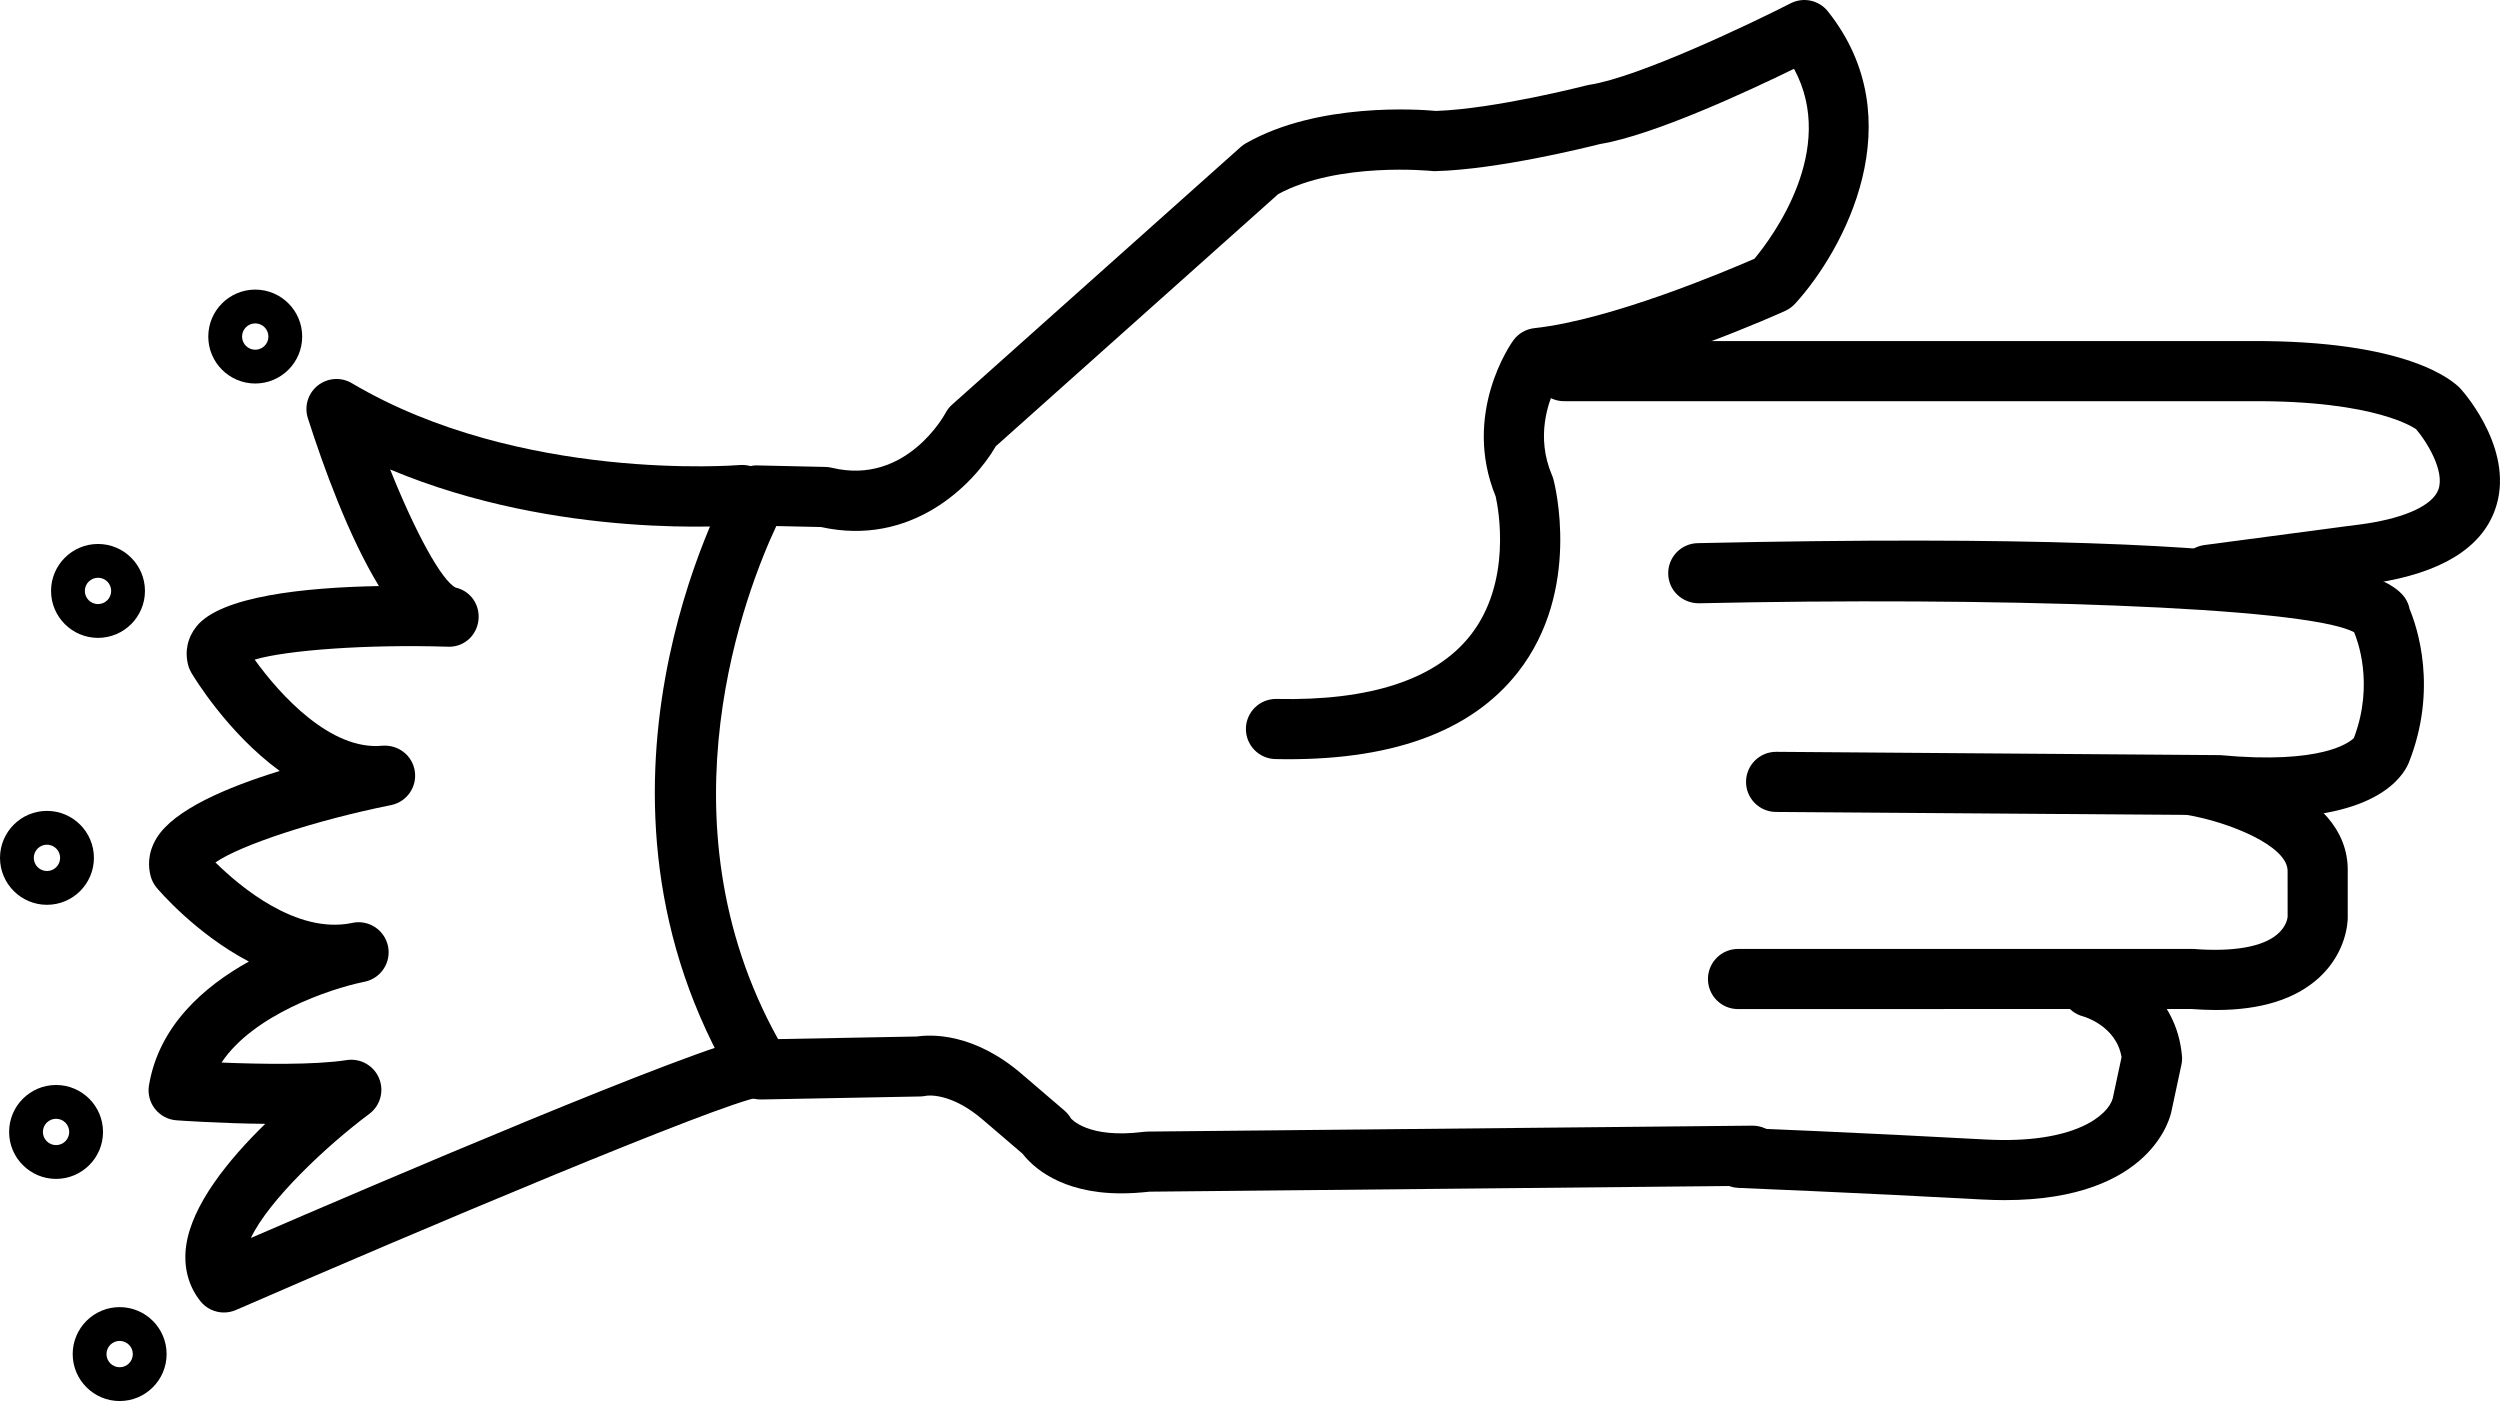
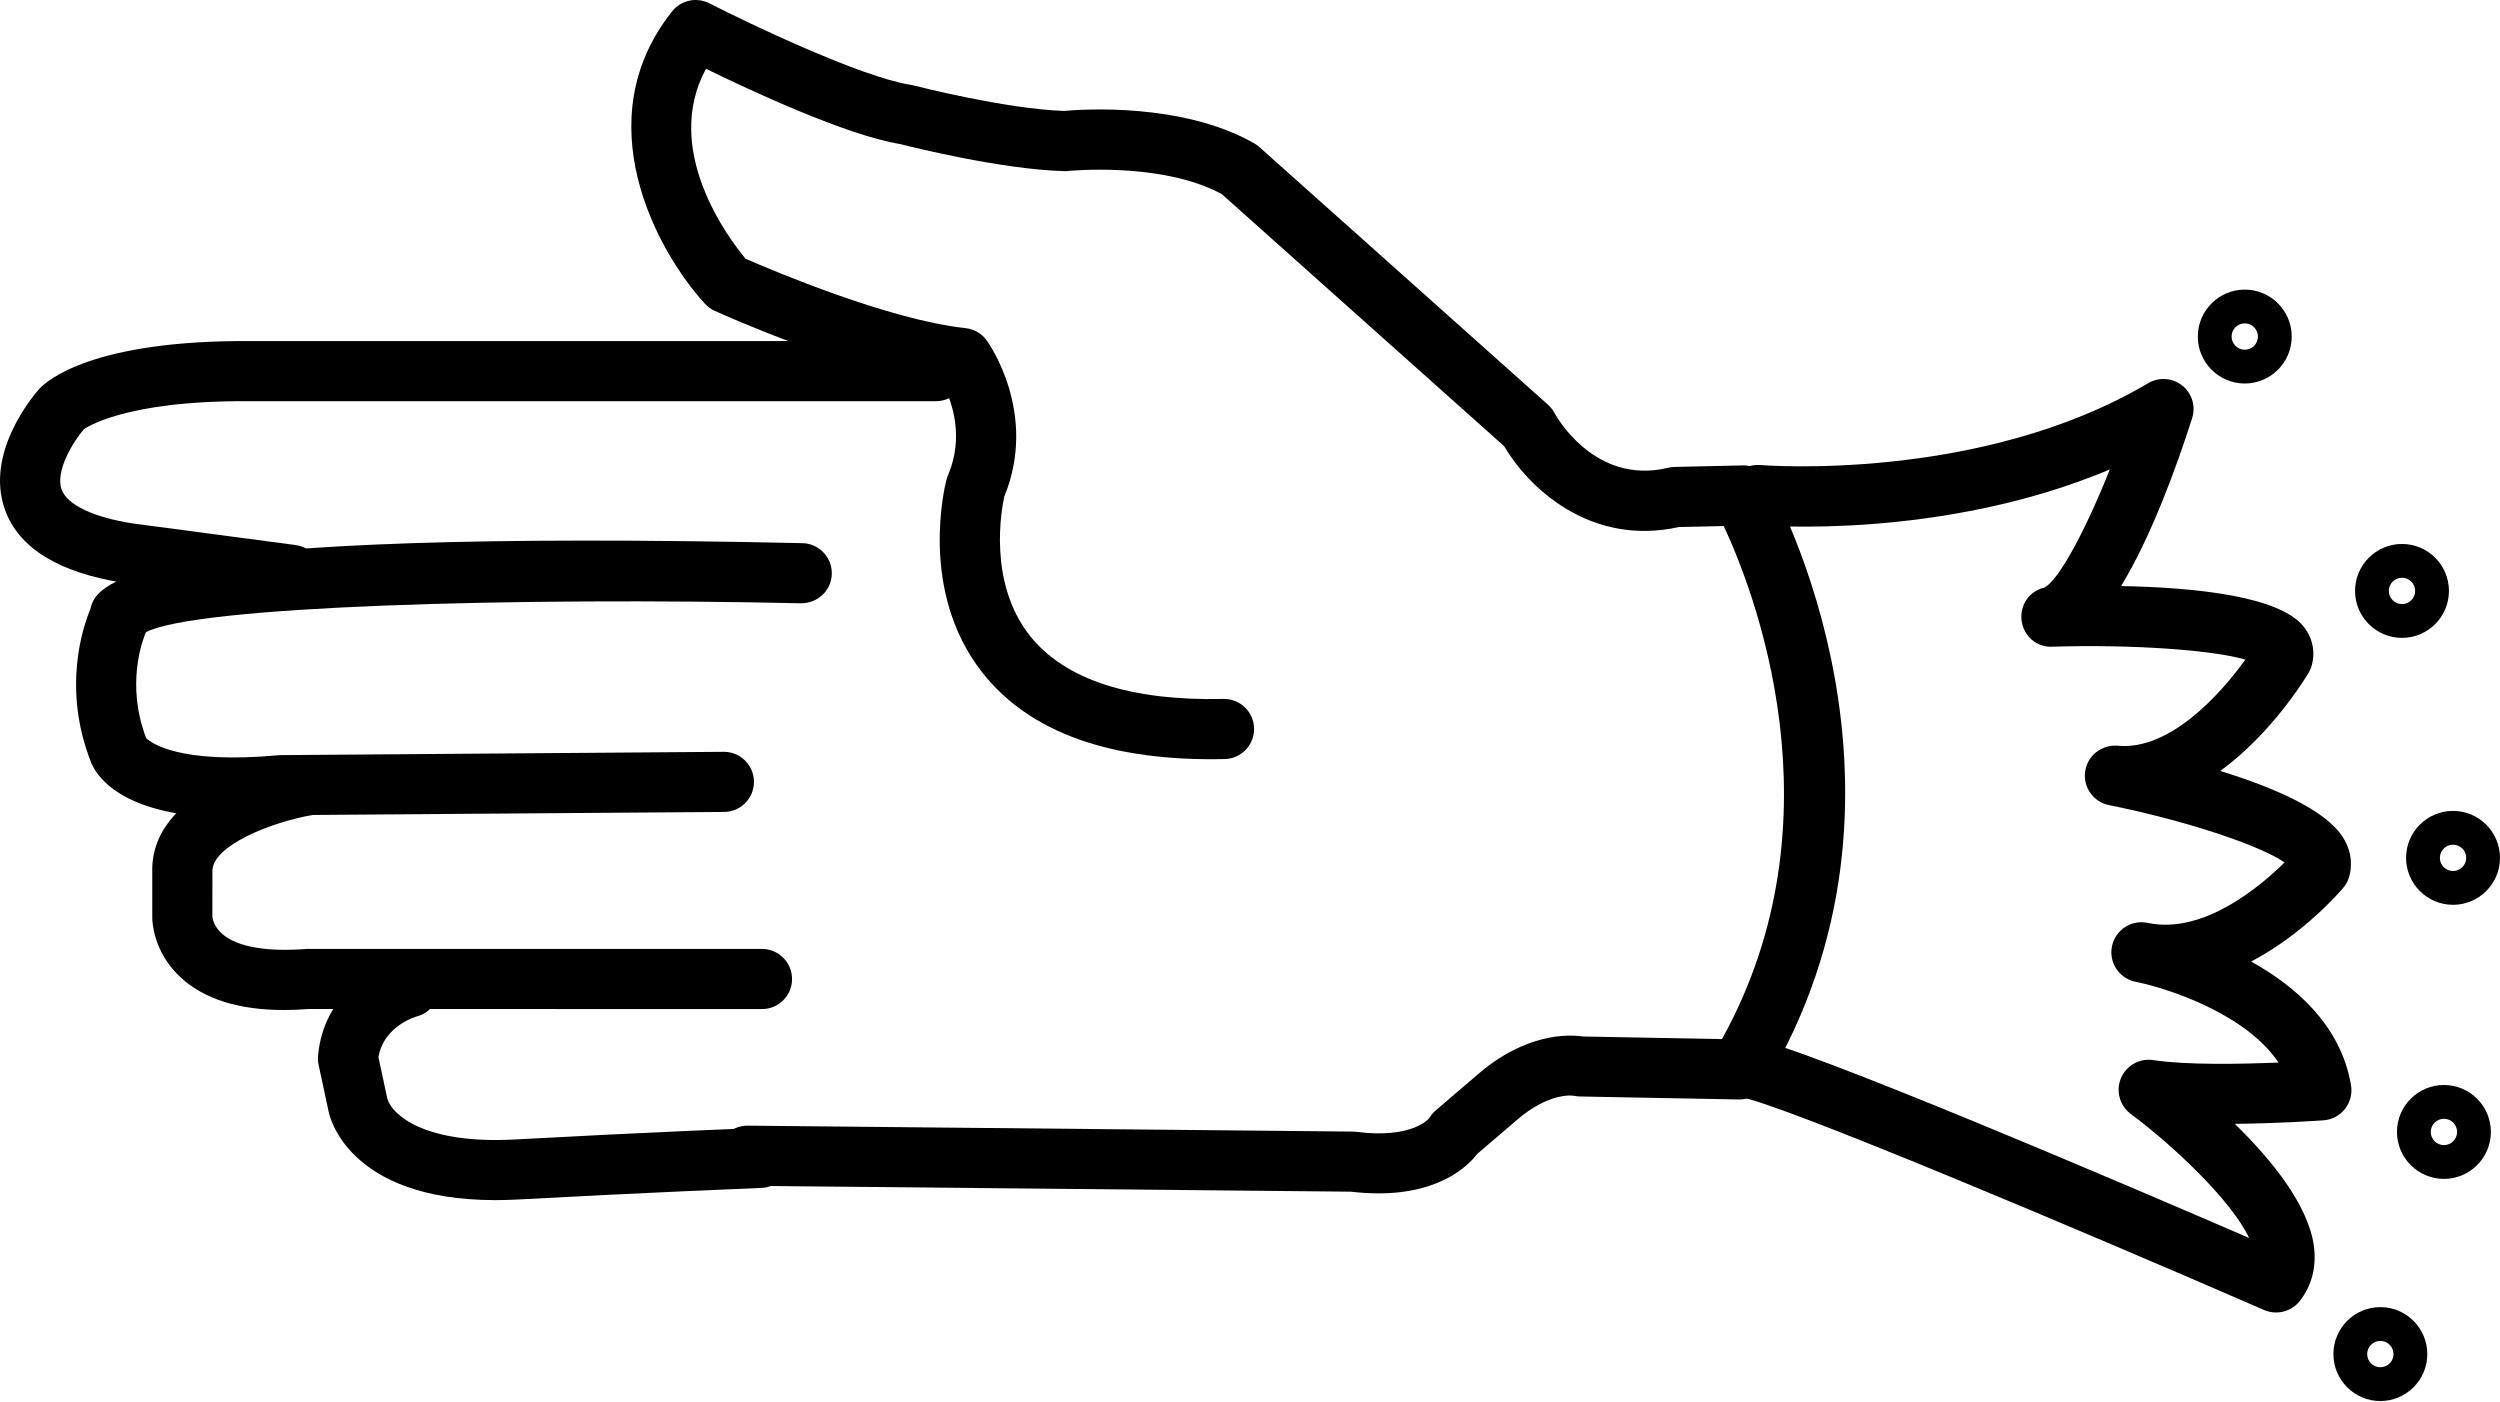
<svg xmlns="http://www.w3.org/2000/svg" version="1.1" x="0px" y="0px" viewBox="0 0 83.158 46.603" enable-background="new 0 0 100 100" xml:space="preserve" id="svg2" width="83.158" height="46.603">
  <defs id="defs28" />
-   <path d="m 37.292,39.695 c -2.03,0 -2.961,-0.907 -3.278,-1.318 l -1.293,-1.107 c -1.086,-0.947 -1.884,-0.83 -1.917,-0.819 -0.049,0.008 -0.134,0.02 -0.183,0.021 l -5.292,0.1 c -0.349,0.014 -0.692,-0.178 -0.876,-0.484 -5.821,-9.685 -0.35,-19.675 -0.114,-20.095 0.18,-0.323 0.488,-0.533 0.895,-0.511 l 2.226,0.05 c 0.072,10e-4 0.143,0.011 0.213,0.028 2.477,0.597 3.763,-1.793 3.775,-1.817 0.056,-0.106 0.13,-0.202 0.22,-0.282 L 41.27,4.889 c 0.052,-0.046 0.109,-0.087 0.17,-0.122 2.394,-1.369 5.768,-1.129 6.327,-1.077 1.959,-0.066 4.973,-0.841 5.003,-0.849 0.033,-0.008 0.065,-0.015 0.099,-0.02 1.632,-0.251 5.386,-2.042 6.694,-2.711 0.422,-0.216 0.94,-0.106 1.237,0.267 2.874,3.608 0.543,7.94 -1.091,9.727 -0.092,0.1 -0.202,0.18 -0.325,0.236 -0.189,0.086 -4.446,2.005 -7.622,2.496 -0.274,0.552 -0.681,1.703 -0.136,2.976 0.02,0.044 0.035,0.089 0.047,0.136 0.04,0.149 0.952,3.693 -1.186,6.417 -1.565,1.994 -4.26,2.968 -8.065,2.884 -0.552,-0.012 -0.99,-0.469 -0.979,-1.021 0.012,-0.545 0.457,-0.979 1,-0.979 0.007,0 0.014,0 0.021,0 3.104,0.069 5.282,-0.644 6.44,-2.107 1.402,-1.774 0.937,-4.223 0.848,-4.625 -1.132,-2.766 0.513,-5.095 0.584,-5.193 0.166,-0.23 0.422,-0.378 0.704,-0.409 2.545,-0.273 6.408,-1.911 7.319,-2.309 0.577,-0.694 2.776,-3.623 1.316,-6.318 -1.507,0.737 -4.671,2.21 -6.453,2.503 -0.427,0.108 -3.399,0.847 -5.465,0.901 -0.044,0.003 -0.089,0 -0.133,-0.005 -0.028,-0.002 -3.109,-0.312 -5.106,0.769 l -9.393,8.386 c -0.768,1.317 -2.822,3.352 -5.814,2.689 l -1.489,-0.033 c -0.959,2.046 -4.019,9.721 0.059,17.066 l 4.626,-0.087 c 0.462,-0.068 1.896,-0.134 3.521,1.283 l 1.379,1.181 c 0.086,0.074 0.159,0.162 0.215,0.26 l 0,0 c 0.005,0 0.549,0.688 2.417,0.448 0.04,-0.006 0.079,-0.009 0.119,-0.009 l 20.129,-0.197 c 0.003,0 0.007,0 0.01,0 0.548,0 0.994,0.441 1,0.99 0.005,0.552 -0.438,1.004 -0.99,1.01 l -20.071,0.196 c -0.339,0.038 -0.653,0.056 -0.944,0.056 z" id="path4" />
-   <path d="m 73.456,20.122 c -0.494,0 -0.924,-0.366 -0.99,-0.869 -0.072,-0.547 0.312,-1.05 0.859,-1.123 l 5.399,-0.716 c 1.32,-0.204 2.196,-0.616 2.384,-1.129 0.226,-0.618 -0.403,-1.621 -0.744,-2.011 0,0 10e-4,0 0,0 -0.011,0 -1.266,-0.961 -5.519,-0.929 l -22.818,0 c -0.553,0 -1,-0.448 -1,-1 0,-0.552 0.447,-1 1,-1 l 22.808,0 c 5.249,-0.033 6.764,1.316 7.017,1.591 0.198,0.223 1.822,2.13 1.139,4.024 -0.461,1.279 -1.801,2.097 -3.981,2.433 l -5.42,0.719 c -0.046,0.007 -0.09,0.01 -0.134,0.01 z" id="path6" />
-   <path d="m 75.422,27.198 c -0.503,0 -1.059,-0.026 -1.673,-0.084 l -14.678,-0.106 c -0.552,-0.004 -0.996,-0.455 -0.992,-1.007 0.004,-0.55 0.451,-0.993 1,-0.993 0.002,0 0.005,0 0.008,0 l 14.764,0.11 c 3.382,0.316 4.3,-0.423 4.445,-0.567 0.69,-1.805 0.106,-3.296 0.009,-3.521 -1.626,-0.868 -12.235,-1.174 -21.794,-0.963 -0.558,0.001 -1.01,-0.427 -1.021,-0.978 -0.012,-0.552 0.426,-1.01 0.979,-1.022 22.137,-0.487 23.485,1.231 23.684,2.197 0.241,0.576 0.954,2.647 -0.036,5.124 -0.206,0.476 -1.09,1.81 -4.695,1.81 z" id="path8" />
-   <path d="m 73.716,33.596 c -0.267,0 -0.545,-0.012 -0.834,-0.034 l -15.07,0.003 c -0.553,0 -1,-0.447 -1,-1 0,-0.553 0.447,-1 1,-1 l 15.15,0 c 1.338,0.104 2.303,-0.071 2.791,-0.489 0.309,-0.264 0.338,-0.55 0.341,-0.582 l -10e-4,-1.51 c 0.021,-0.851 -1.969,-1.645 -3.353,-1.879 -0.545,-0.092 -0.912,-0.608 -0.82,-1.152 0.093,-0.544 0.608,-0.916 1.152,-0.819 0.522,0.088 5.096,0.945 5.021,3.877 l 0,1.517 c 0,0.113 -0.026,1.136 -0.948,1.987 -0.78,0.718 -1.931,1.081 -3.429,1.081 z" id="path10" />
-   <path d="m 66.678,39.92 c -0.245,0 -0.501,-0.008 -0.769,-0.022 -4.014,-0.22 -8.081,-0.385 -8.083,-0.385 -0.553,-0.022 -0.981,-0.487 -0.959,-1.039 0.021,-0.553 0.478,-1.007 1.039,-0.959 0,0 4.084,0.165 8.112,0.387 3.019,0.167 4.109,-0.821 4.258,-1.365 l 0.294,-1.372 c -0.177,-1.053 -1.27,-1.354 -1.281,-1.357 -0.534,-0.142 -0.853,-0.688 -0.711,-1.223 0.142,-0.535 0.688,-0.849 1.223,-0.711 0.948,0.251 2.6,1.218 2.778,3.248 0.009,0.1 0.003,0.199 -0.019,0.297 l -0.33,1.542 c -0.015,0.096 -0.588,2.959 -5.552,2.959 z" id="path12" />
-   <path d="m 7.448,43.658 c -0.3,0 -0.593,-0.135 -0.787,-0.382 -0.4,-0.509 -0.562,-1.14 -0.471,-1.824 0.185,-1.379 1.427,-2.894 2.632,-4.069 -1.505,-0.016 -2.857,-0.111 -2.952,-0.118 -0.281,-0.02 -0.54,-0.157 -0.714,-0.379 -0.174,-0.221 -0.247,-0.505 -0.201,-0.782 0.33,-1.979 1.822,-3.286 3.323,-4.12 -1.762,-0.924 -2.984,-2.357 -3.066,-2.454 -0.092,-0.109 -0.159,-0.236 -0.197,-0.373 -0.084,-0.302 -0.119,-0.77 0.197,-1.284 0.575,-0.939 2.342,-1.689 4.093,-2.228 -1.744,-1.272 -2.866,-3.142 -2.939,-3.265 -0.045,-0.077 -0.081,-0.159 -0.104,-0.246 -0.124,-0.456 -0.029,-0.913 0.267,-1.289 0.799,-1.013 3.595,-1.304 6.075,-1.351 -1.006,-1.65 -1.845,-3.964 -2.363,-5.583 -0.127,-0.396 0.004,-0.829 0.329,-1.087 0.325,-0.258 0.776,-0.29 1.133,-0.078 5.591,3.313 12.829,2.728 12.9,2.723 0.558,-0.044 1.035,0.359 1.083,0.909 0.048,0.55 -0.358,1.035 -0.908,1.083 -0.282,0.024 -6.195,0.509 -11.8,-1.845 0.823,2.061 1.712,3.706 2.183,3.931 0.502,0.114 0.817,0.586 0.752,1.097 -0.065,0.512 -0.499,0.901 -1.042,0.867 -2.632,-0.082 -5.328,0.111 -6.4,0.43 0.856,1.192 2.538,3.03 4.243,2.864 0.533,-0.042 1.007,0.323 1.084,0.85 0.078,0.527 -0.271,1.022 -0.793,1.126 -2.517,0.505 -5.008,1.331 -5.839,1.906 0.817,0.805 2.688,2.384 4.521,2.018 0.022,-0.005 0.038,-0.008 0.046,-0.01 0.54,-0.106 1.063,0.242 1.174,0.781 0.11,0.538 -0.235,1.064 -0.773,1.179 -0.02,0.004 -0.04,0.008 -0.06,0.012 -1.116,0.233 -3.648,1.089 -4.705,2.677 1.25,0.051 3.073,0.087 4.164,-0.082 0.457,-0.069 0.897,0.179 1.075,0.603 0.178,0.424 0.043,0.914 -0.326,1.188 -1.394,1.038 -3.337,2.858 -3.937,4.126 3.979,-1.721 14.896,-6.396 16.608,-6.66 0.539,-0.087 1.056,0.29 1.14,0.836 0.084,0.546 -0.291,1.057 -0.836,1.141 -1.298,0.2 -11.369,4.448 -17.412,7.08 -0.128,0.055 -0.263,0.082 -0.397,0.082 z" id="path14" />
-   <path d="m 8.49,12.757 c -0.861,0 -1.562,-0.701 -1.562,-1.562 0,-0.861 0.701,-1.562 1.562,-1.562 0.861,0 1.562,0.701 1.562,1.562 0,0.861 -0.701,1.562 -1.562,1.562 z m 0,-2 c -0.241,0 -0.438,0.196 -0.438,0.438 0,0.241 0.196,0.438 0.438,0.438 0.242,0 0.438,-0.196 0.438,-0.438 0,-0.242 -0.196,-0.438 -0.438,-0.438 z" id="path16" />
-   <path d="m 3.26,21.218 c -0.861,0 -1.562,-0.701 -1.562,-1.562 0,-0.861 0.701,-1.562 1.562,-1.562 0.861,0 1.562,0.701 1.562,1.562 0,0.861 -0.701,1.562 -1.562,1.562 z m 0,-2 c -0.241,0 -0.438,0.196 -0.438,0.438 0,0.242 0.196,0.438 0.438,0.438 0.242,0 0.438,-0.196 0.438,-0.438 0,-0.242 -0.196,-0.438 -0.438,-0.438 z" id="path18" />
-   <path d="m 1.562,30.097 c -0.861,0 -1.562,-0.701 -1.562,-1.562 0,-0.861 0.701,-1.562 1.562,-1.562 0.861,0 1.562,0.7 1.562,1.562 0,0.862 -0.701,1.562 -1.562,1.562 z m 0,-2 c -0.242,0 -0.438,0.196 -0.438,0.438 0,0.242 0.196,0.438 0.438,0.438 0.241,0 0.438,-0.196 0.438,-0.438 -10e-4,-0.242 -0.197,-0.438 -0.438,-0.438 z" id="path20" />
-   <path d="m 1.865,39.214 c -0.861,0 -1.562,-0.7 -1.562,-1.562 0,-0.862 0.701,-1.562 1.562,-1.562 0.861,0 1.562,0.701 1.562,1.562 0,0.861 -0.701,1.562 -1.562,1.562 z m 0,-2 c -0.241,0 -0.438,0.196 -0.438,0.438 0,0.241 0.196,0.438 0.438,0.438 0.242,0 0.438,-0.196 0.438,-0.438 -10e-4,-0.242 -0.197,-0.438 -0.438,-0.438 z" id="path22" />
-   <path d="m 3.98,46.603 c -0.861,0 -1.562,-0.701 -1.562,-1.562 0,-0.861 0.701,-1.562 1.562,-1.562 0.861,0 1.562,0.7 1.562,1.562 0,0.862 -0.7,1.562 -1.562,1.562 z m 0,-2 c -0.241,0 -0.438,0.196 -0.438,0.438 0,0.242 0.196,0.438 0.438,0.438 0.242,0 0.438,-0.196 0.438,-0.438 0,-0.241 -0.196,-0.438 -0.438,-0.438 z" id="path24" />
+   <path d="m 45.866,39.695 c 2.03,0 2.961,-0.907 3.278,-1.318 l 1.293,-1.107 c 1.086,-0.947 1.884,-0.83 1.917,-0.819 0.049,0.008 0.134,0.02 0.183,0.021 l 5.292,0.1 c 0.349,0.014 0.692,-0.178 0.876,-0.484 5.821,-9.685 0.35,-19.675 0.114,-20.095 -0.18,-0.323 -0.488,-0.533 -0.895,-0.511 l -2.226,0.05 c -0.072,10e-4 -0.143,0.011 -0.213,0.028 -2.477,0.597 -3.763,-1.793 -3.775,-1.817 -0.056,-0.106 -0.13,-0.202 -0.22,-0.282 l -9.602,-8.572 c -0.052,-0.046 -0.109,-0.087 -0.17,-0.122 -2.394,-1.369 -5.768,-1.129 -6.327,-1.077 -1.959,-0.066 -4.973,-0.841 -5.003,-0.849 -0.033,-0.008 -0.065,-0.015 -0.099,-0.02 -1.632,-0.251 -5.386,-2.042 -6.694,-2.711 -0.422,-0.216 -0.94,-0.106 -1.237,0.267 -2.874,3.608 -0.543,7.94 1.091,9.727 0.092,0.1 0.202,0.18 0.325,0.236 0.189,0.086 4.446,2.005 7.622,2.496 0.274,0.552 0.681,1.703 0.136,2.976 -0.02,0.044 -0.035,0.089 -0.047,0.136 -0.04,0.149 -0.952,3.693 1.186,6.417 1.565,1.994 4.26,2.968 8.065,2.884 0.552,-0.012 0.99,-0.469 0.979,-1.021 -0.012,-0.545 -0.457,-0.979 -1,-0.979 -0.007,0 -0.014,0 -0.021,0 -3.104,0.069 -5.282,-0.644 -6.44,-2.107 -1.402,-1.774 -0.937,-4.223 -0.848,-4.625 1.132,-2.766 -0.513,-5.095 -0.584,-5.193 -0.166,-0.23 -0.422,-0.378 -0.704,-0.409 -2.545,-0.273 -6.408,-1.911 -7.319,-2.309 -0.577,-0.694 -2.776,-3.623 -1.316,-6.318 1.507,0.737 4.671,2.21 6.453,2.503 0.427,0.108 3.399,0.847 5.465,0.901 0.044,0.003 0.089,0 0.133,-0.005 0.028,-0.002 3.109,-0.312 5.106,0.769 l 9.393,8.386 c 0.768,1.317 2.822,3.352 5.814,2.689 l 1.489,-0.033 c 0.959,2.046 4.019,9.721 -0.059,17.066 l -4.626,-0.087 c -0.462,-0.068 -1.896,-0.134 -3.521,1.283 l -1.379,1.181 c -0.086,0.074 -0.159,0.162 -0.215,0.26 l 0,0 c -0.005,0 -0.549,0.688 -2.417,0.448 -0.04,-0.006 -0.079,-0.009 -0.119,-0.009 l -20.129,-0.197 c -0.003,0 -0.007,0 -0.01,0 -0.548,0 -0.994,0.441 -1,0.99 -0.005,0.552 0.438,1.004 0.99,1.01 l 20.071,0.196 c 0.339,0.038 0.653,0.056 0.944,0.056 z" id="path4" />
+   <path d="m 9.702,20.122 c 0.494,0 0.924,-0.366 0.99,-0.869 0.072,-0.547 -0.312,-1.05 -0.859,-1.123 l -5.399,-0.716 c -1.32,-0.204 -2.196,-0.616 -2.384,-1.129 -0.226,-0.618 0.403,-1.621 0.744,-2.011 0,0 -10e-4,0 0,0 0.011,0 1.266,-0.961 5.519,-0.929 l 22.818,0 c 0.553,0 1,-0.448 1,-1 0,-0.552 -0.447,-1 -1,-1 l -22.808,0 c -5.249,-0.033 -6.764,1.316 -7.017,1.591 -0.198,0.223 -1.822,2.13 -1.139,4.024 0.461,1.279 1.801,2.097 3.981,2.433 l 5.42,0.719 c 0.046,0.007 0.09,0.01 0.134,0.01 z" id="path6" />
+   <path d="m 7.736,27.198 c 0.503,0 1.059,-0.026 1.673,-0.084 l 14.678,-0.106 c 0.552,-0.004 0.996,-0.455 0.992,-1.007 -0.004,-0.55 -0.451,-0.993 -1,-0.993 -0.002,0 -0.005,0 -0.008,0 l -14.764,0.11 c -3.382,0.316 -4.3,-0.423 -4.445,-0.567 -0.69,-1.805 -0.106,-3.296 -0.009,-3.521 1.626,-0.868 12.235,-1.174 21.794,-0.963 0.558,0.001 1.01,-0.427 1.021,-0.978 0.012,-0.552 -0.426,-1.01 -0.979,-1.022 -22.137,-0.487 -23.485,1.231 -23.684,2.197 -0.241,0.576 -0.954,2.647 0.036,5.124 0.206,0.476 1.09,1.81 4.695,1.81 z" id="path8" />
+   <path d="m 9.442,33.596 c 0.267,0 0.545,-0.012 0.834,-0.034 l 15.07,0.003 c 0.553,0 1,-0.447 1,-1 0,-0.553 -0.447,-1 -1,-1 l -15.15,0 c -1.338,0.104 -2.303,-0.071 -2.791,-0.489 -0.309,-0.264 -0.338,-0.55 -0.341,-0.582 l 10e-4,-1.51 c -0.021,-0.851 1.969,-1.645 3.353,-1.879 0.545,-0.092 0.912,-0.608 0.82,-1.152 -0.093,-0.544 -0.608,-0.916 -1.152,-0.819 -0.522,0.088 -5.096,0.945 -5.021,3.877 l 0,1.517 c 0,0.113 0.026,1.136 0.948,1.987 0.78,0.718 1.931,1.081 3.429,1.081 z" id="path10" />
+   <path d="m 16.48,39.92 c 0.245,0 0.501,-0.008 0.769,-0.022 4.014,-0.22 8.081,-0.385 8.083,-0.385 0.553,-0.022 0.981,-0.487 0.959,-1.039 -0.021,-0.553 -0.478,-1.007 -1.039,-0.959 0,0 -4.084,0.165 -8.112,0.387 -3.019,0.167 -4.109,-0.821 -4.258,-1.365 l -0.294,-1.372 c 0.177,-1.053 1.27,-1.354 1.281,-1.357 0.534,-0.142 0.853,-0.688 0.711,-1.223 -0.142,-0.535 -0.688,-0.849 -1.223,-0.711 -0.948,0.251 -2.6,1.218 -2.778,3.248 -0.009,0.1 -0.003,0.199 0.019,0.297 l 0.33,1.542 c 0.015,0.096 0.588,2.959 5.552,2.959 z" id="path12" />
+   <path d="m 75.71,43.658 c 0.3,0 0.593,-0.135 0.787,-0.382 0.4,-0.509 0.562,-1.14 0.471,-1.824 -0.185,-1.379 -1.427,-2.894 -2.632,-4.069 1.505,-0.016 2.857,-0.111 2.952,-0.118 0.281,-0.02 0.54,-0.157 0.714,-0.379 0.174,-0.221 0.247,-0.505 0.201,-0.782 -0.33,-1.979 -1.822,-3.286 -3.323,-4.12 1.762,-0.924 2.984,-2.357 3.066,-2.454 0.092,-0.109 0.159,-0.236 0.197,-0.373 0.084,-0.302 0.119,-0.77 -0.197,-1.284 -0.575,-0.939 -2.342,-1.689 -4.093,-2.228 1.744,-1.272 2.866,-3.142 2.939,-3.265 0.045,-0.077 0.081,-0.159 0.104,-0.246 0.124,-0.456 0.029,-0.913 -0.267,-1.289 -0.799,-1.013 -3.595,-1.304 -6.075,-1.351 1.006,-1.65 1.845,-3.964 2.363,-5.583 0.127,-0.396 -0.004,-0.829 -0.329,-1.087 -0.325,-0.258 -0.776,-0.29 -1.133,-0.078 -5.591,3.313 -12.829,2.728 -12.9,2.723 -0.558,-0.044 -1.035,0.359 -1.083,0.909 -0.048,0.55 0.358,1.035 0.908,1.083 0.282,0.024 6.195,0.509 11.8,-1.845 -0.823,2.061 -1.712,3.706 -2.183,3.931 -0.502,0.114 -0.817,0.586 -0.752,1.097 0.065,0.512 0.499,0.901 1.042,0.867 2.632,-0.082 5.328,0.111 6.4,0.43 -0.856,1.192 -2.538,3.03 -4.243,2.864 -0.533,-0.042 -1.007,0.323 -1.084,0.85 -0.078,0.527 0.271,1.022 0.793,1.126 2.517,0.505 5.008,1.331 5.839,1.906 -0.817,0.805 -2.688,2.384 -4.521,2.018 -0.022,-0.005 -0.038,-0.008 -0.046,-0.01 -0.54,-0.106 -1.063,0.242 -1.174,0.781 -0.11,0.538 0.235,1.064 0.773,1.179 0.02,0.004 0.04,0.008 0.06,0.012 1.116,0.233 3.648,1.089 4.705,2.677 -1.25,0.051 -3.073,0.087 -4.164,-0.082 -0.457,-0.069 -0.897,0.179 -1.075,0.603 -0.178,0.424 -0.043,0.914 0.326,1.188 1.394,1.038 3.337,2.858 3.937,4.126 -3.979,-1.721 -14.896,-6.396 -16.608,-6.66 -0.539,-0.087 -1.056,0.29 -1.14,0.836 -0.084,0.546 0.291,1.057 0.836,1.141 1.298,0.2 11.369,4.448 17.412,7.08 0.128,0.055 0.263,0.082 0.397,0.082 z" id="path14" />
+   <path d="m 74.668,12.757 c 0.861,0 1.562,-0.701 1.562,-1.562 0,-0.861 -0.701,-1.562 -1.562,-1.562 -0.861,0 -1.562,0.701 -1.562,1.562 0,0.861 0.701,1.562 1.562,1.562 z m 0,-2 c 0.241,0 0.438,0.196 0.438,0.438 0,0.241 -0.196,0.438 -0.438,0.438 -0.242,0 -0.438,-0.196 -0.438,-0.438 0,-0.242 0.196,-0.438 0.438,-0.438 z" id="path16" />
+   <path d="m 79.898,21.218 c 0.861,0 1.562,-0.701 1.562,-1.562 0,-0.861 -0.701,-1.562 -1.562,-1.562 -0.861,0 -1.562,0.701 -1.562,1.562 0,0.861 0.701,1.562 1.562,1.562 z m 0,-2 c 0.241,0 0.438,0.196 0.438,0.438 0,0.242 -0.196,0.438 -0.438,0.438 -0.242,0 -0.438,-0.196 -0.438,-0.438 0,-0.242 0.196,-0.438 0.438,-0.438 z" id="path18" />
+   <path d="m 81.596,30.097 c 0.861,0 1.562,-0.701 1.562,-1.562 0,-0.861 -0.701,-1.562 -1.562,-1.562 -0.861,0 -1.562,0.7 -1.562,1.562 0,0.862 0.701,1.562 1.562,1.562 z m 0,-2 c 0.242,0 0.438,0.196 0.438,0.438 0,0.242 -0.196,0.438 -0.438,0.438 -0.241,0 -0.438,-0.196 -0.438,-0.438 10e-4,-0.242 0.197,-0.438 0.438,-0.438 z" id="path20" />
+   <path d="m 81.293,39.214 c 0.861,0 1.562,-0.7 1.562,-1.562 0,-0.862 -0.701,-1.562 -1.562,-1.562 -0.861,0 -1.562,0.701 -1.562,1.562 0,0.861 0.701,1.562 1.562,1.562 z m 0,-2 c 0.241,0 0.438,0.196 0.438,0.438 0,0.241 -0.196,0.438 -0.438,0.438 -0.242,0 -0.438,-0.196 -0.438,-0.438 0.001,-0.242 0.197,-0.438 0.438,-0.438 z" id="path22" />
+   <path d="m 79.178,46.603 c 0.861,0 1.562,-0.701 1.562,-1.562 0,-0.861 -0.701,-1.562 -1.562,-1.562 -0.861,0 -1.562,0.7 -1.562,1.562 0,0.862 0.7,1.562 1.562,1.562 z m 0,-2 c 0.241,0 0.438,0.196 0.438,0.438 0,0.242 -0.196,0.438 -0.438,0.438 -0.242,0 -0.438,-0.196 -0.438,-0.438 0,-0.241 0.196,-0.438 0.438,-0.438 z" id="path24" />
</svg>
